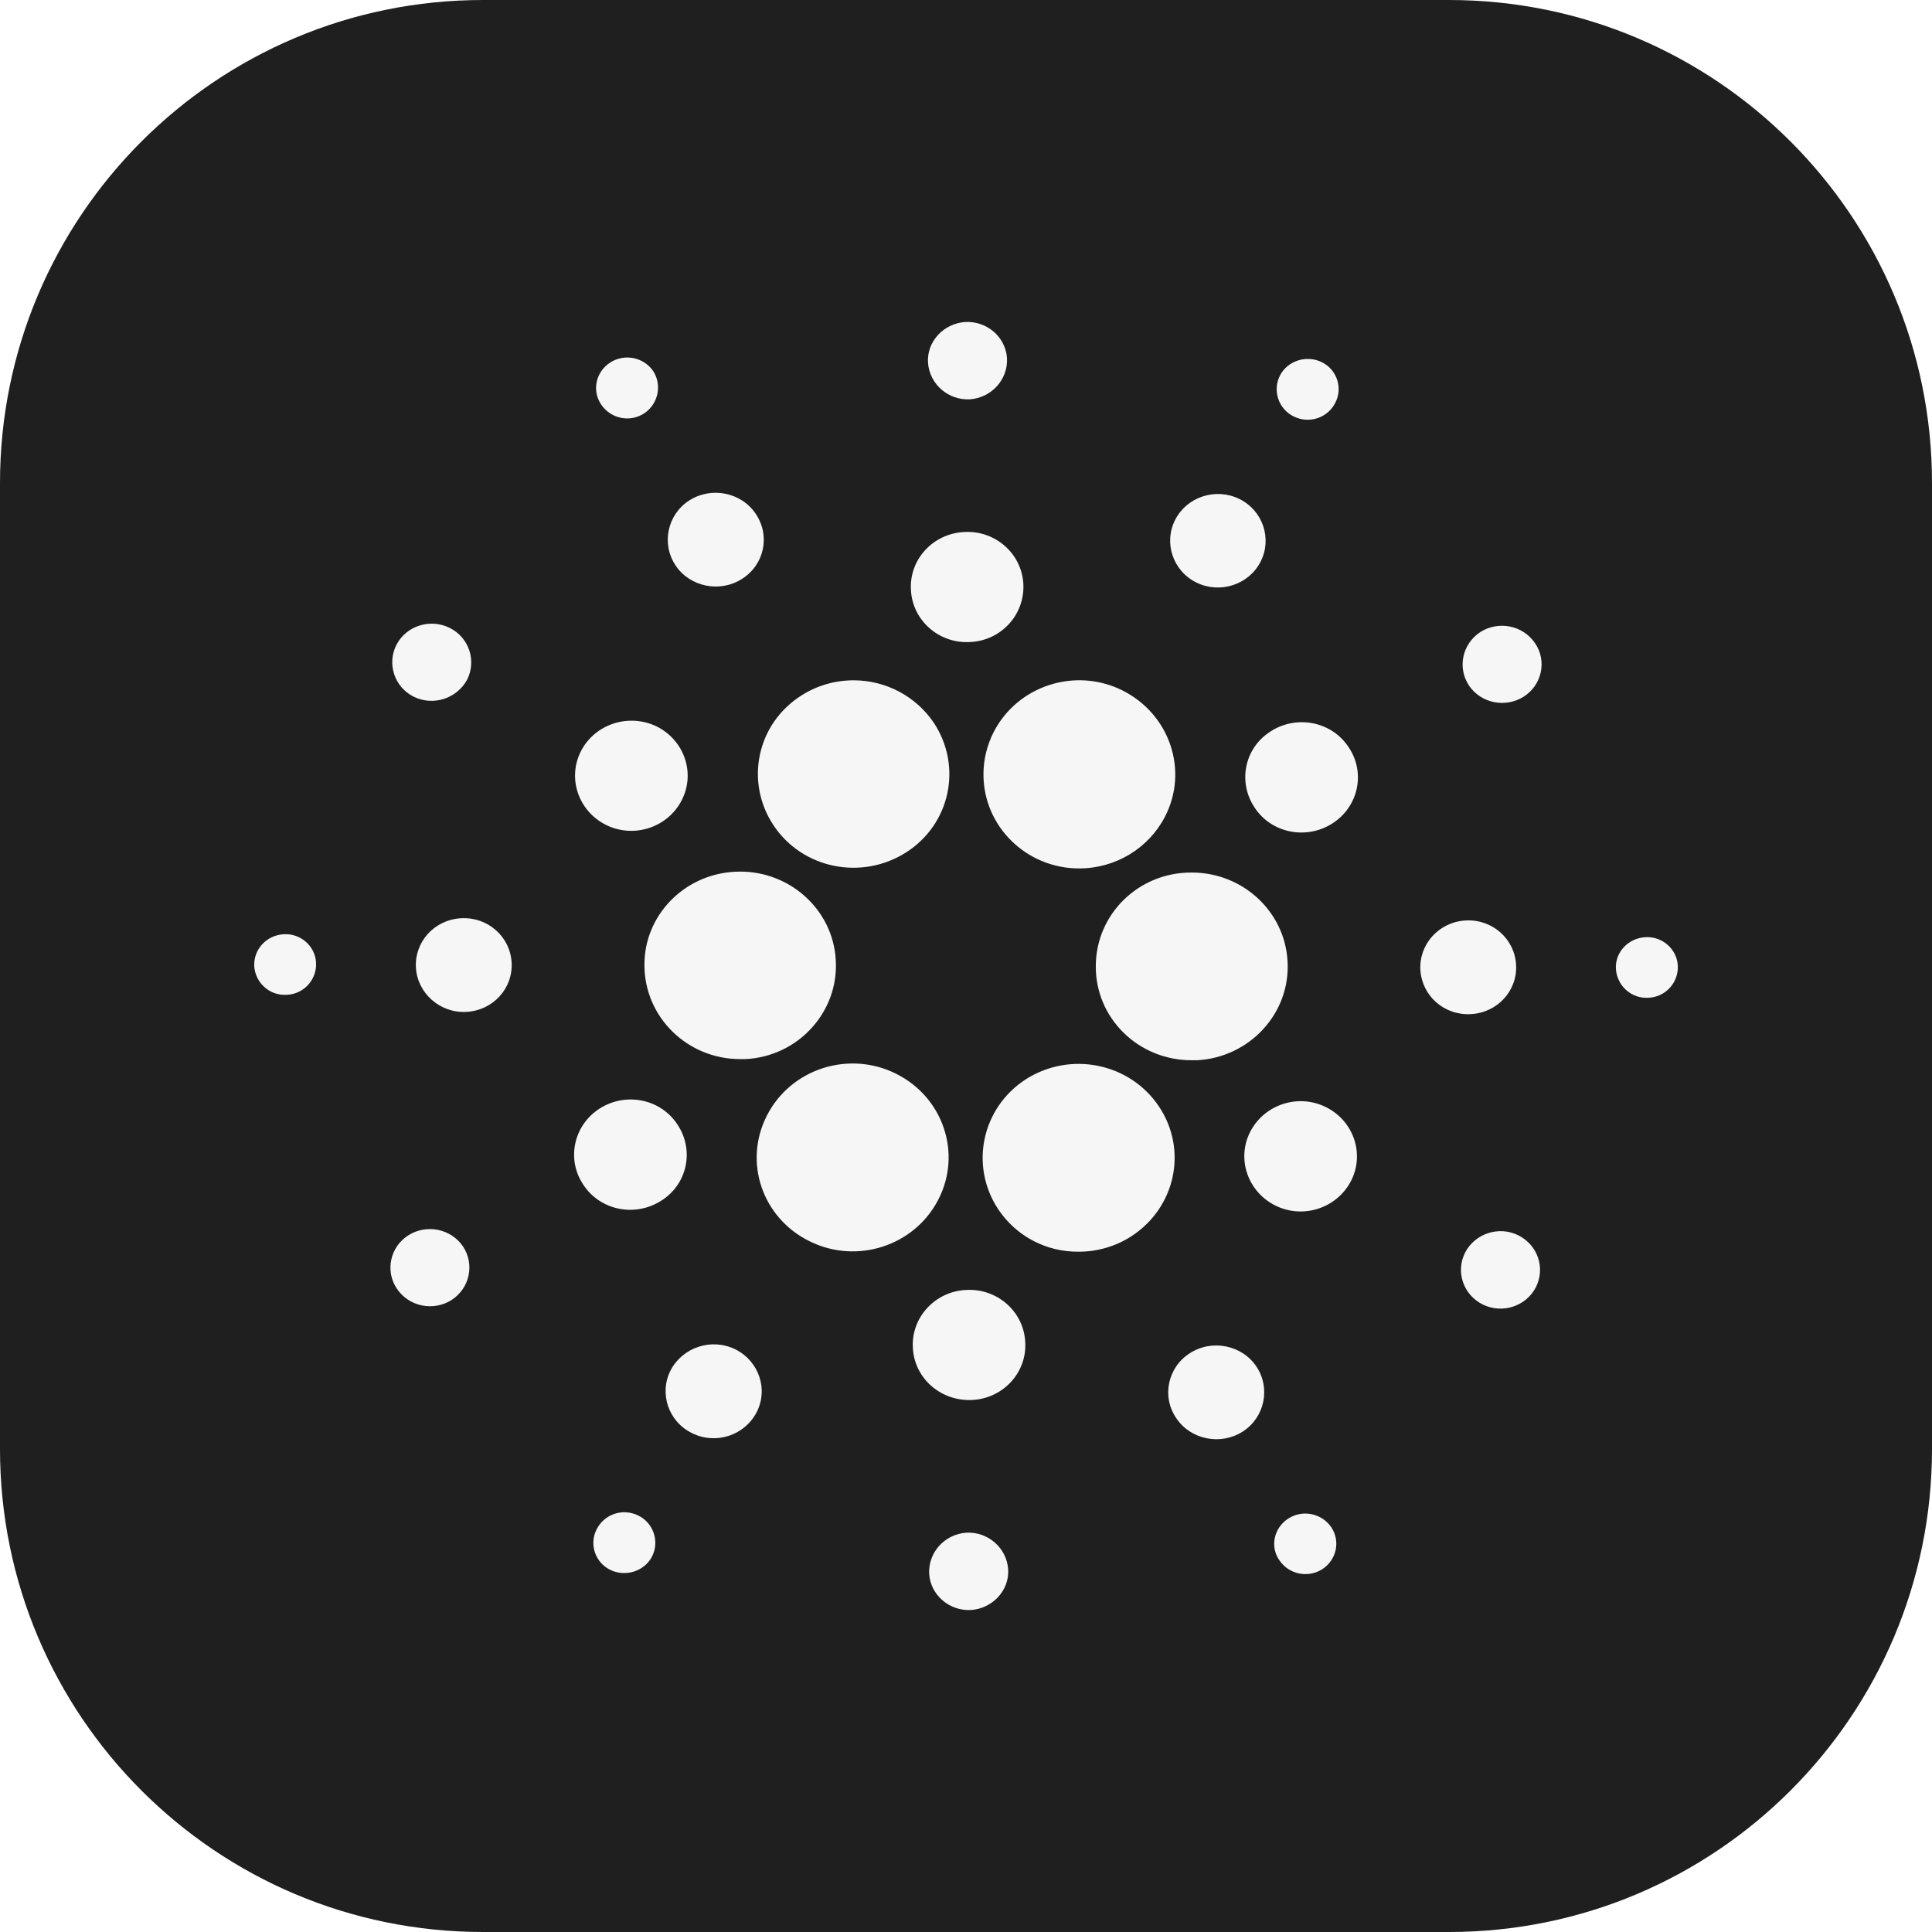
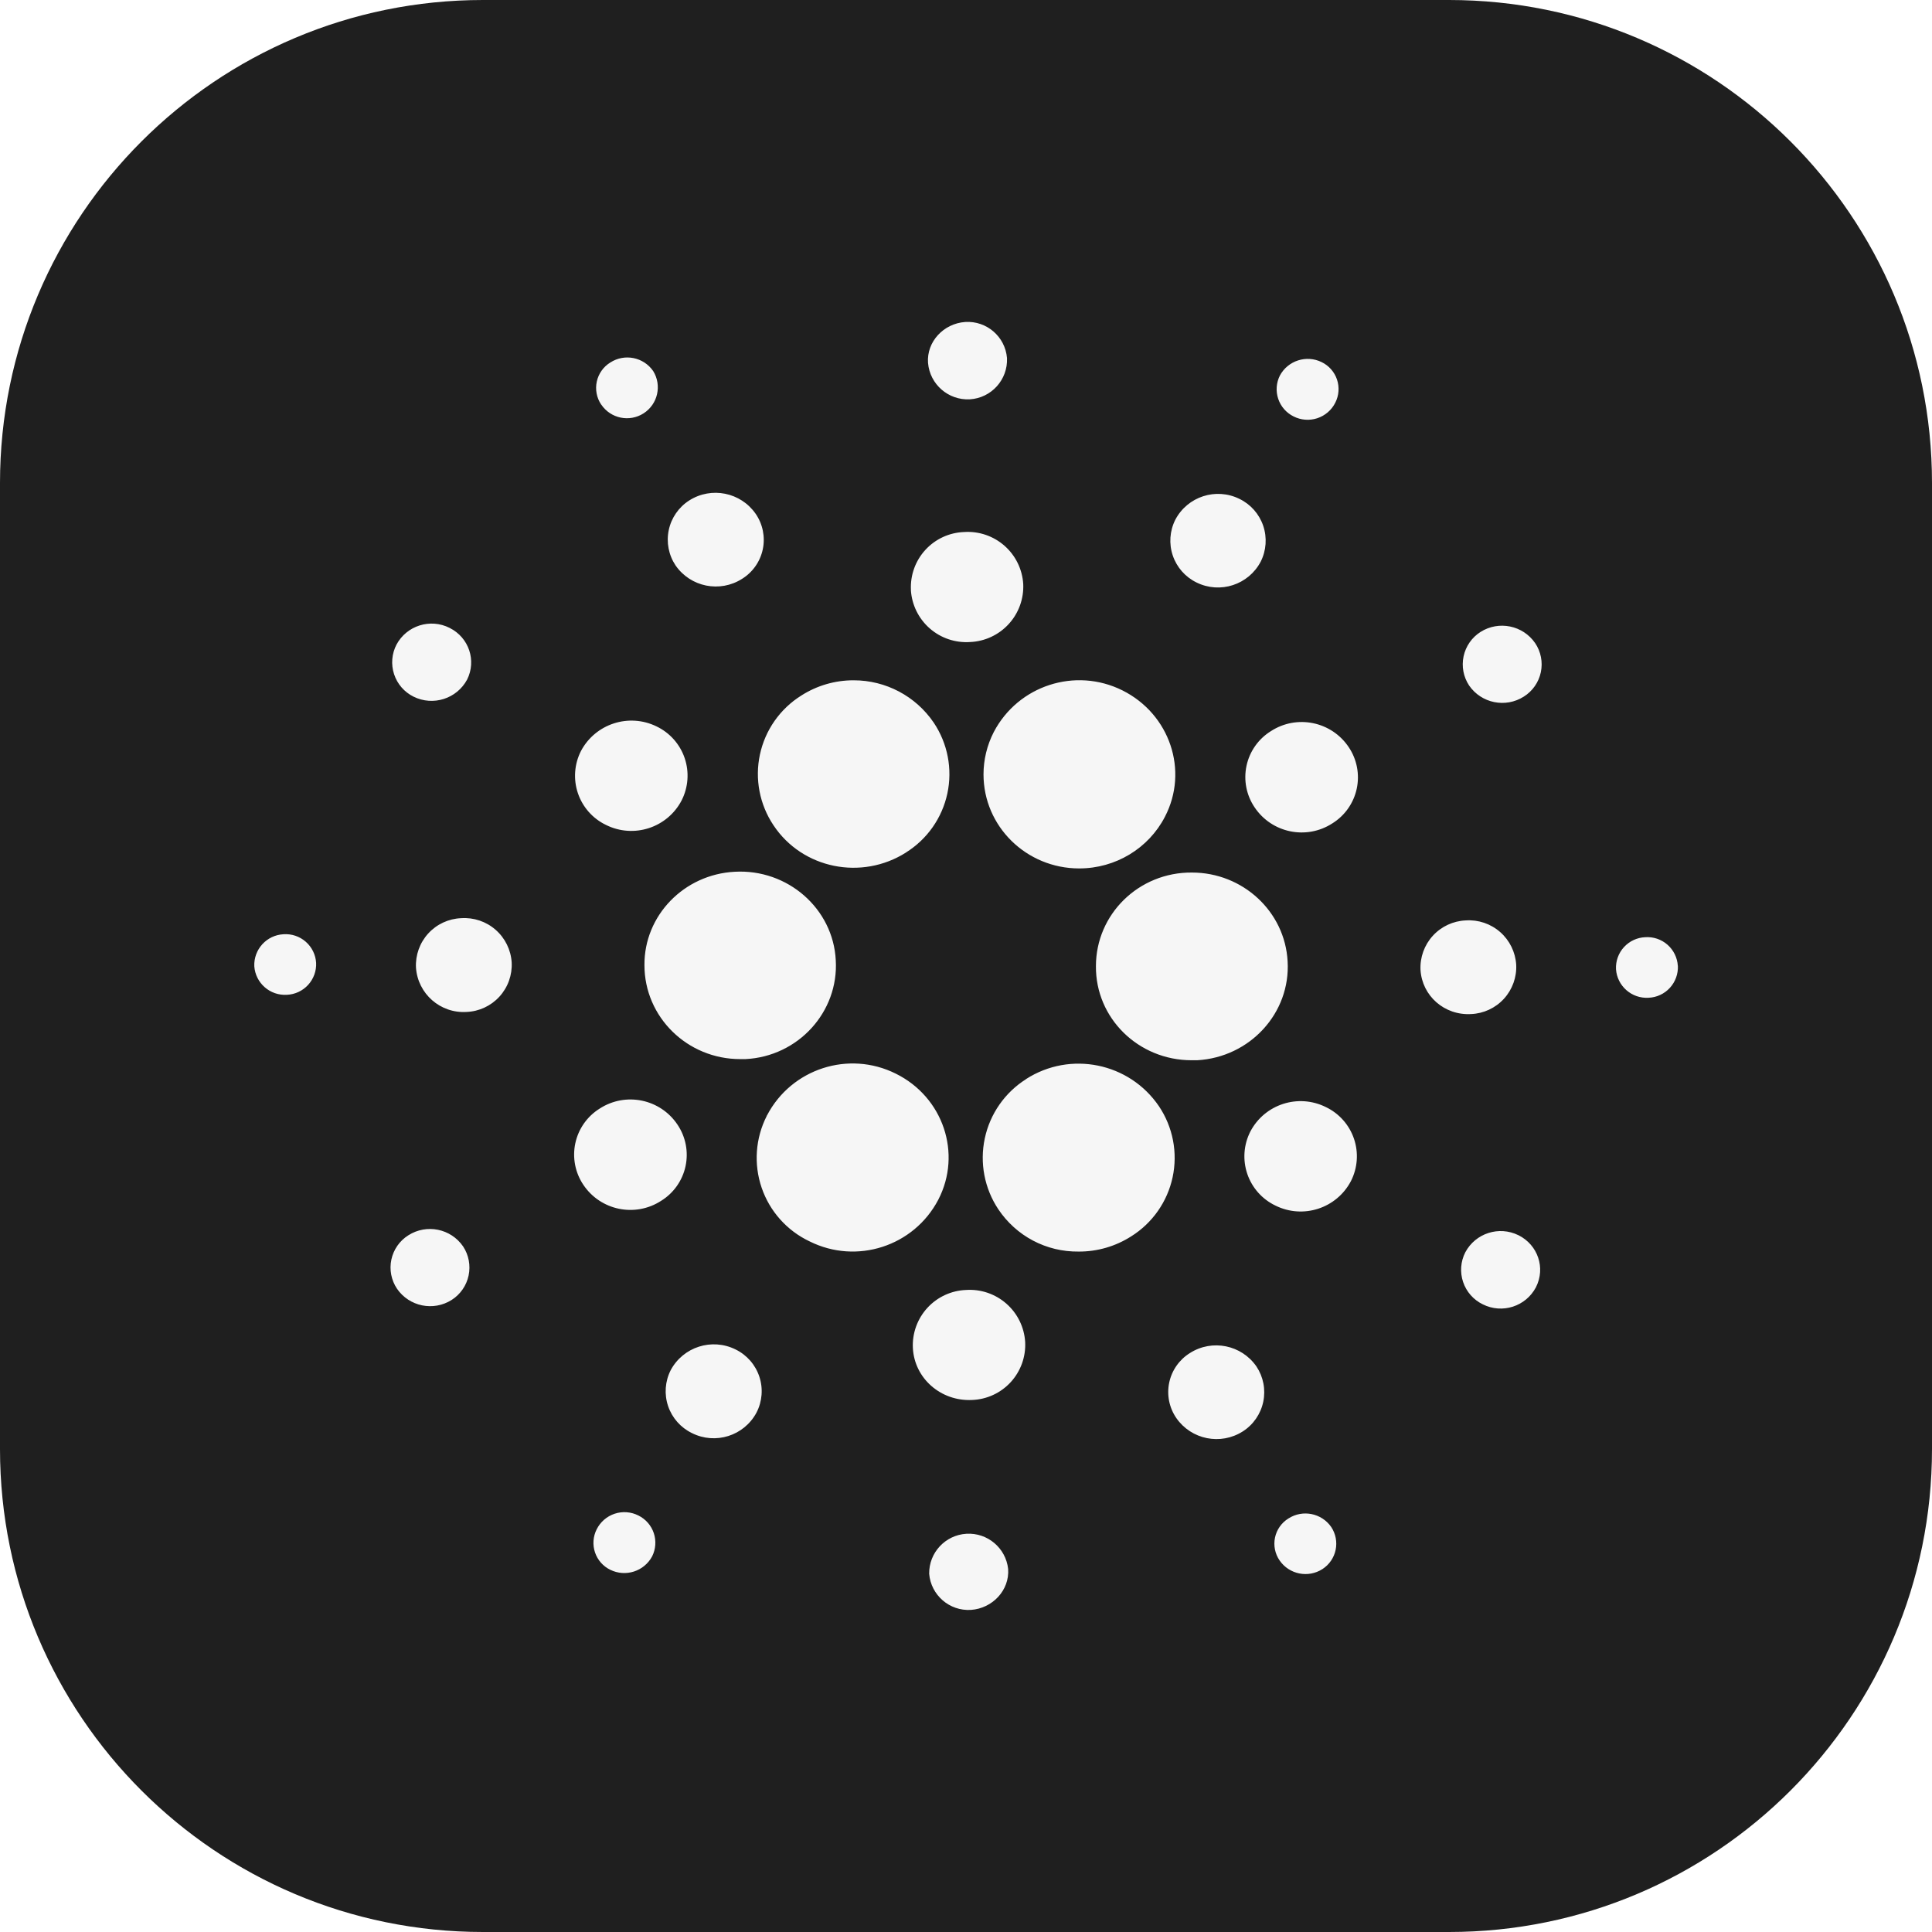
<svg xmlns="http://www.w3.org/2000/svg" width="32" height="32" viewBox="0 0 32 32" fill="none">
-   <style>
- @media (prefers-color-scheme: dark) {
-     .background {
-         fill: #F6F6F6;
-     }
-     .foreground {
-         fill: #1F1F1F;
-     }
- }
- </style>
-   <path class="background" d="M0 8C0 3.582 3.582 0 8 0H24C28.418 0 32 3.582 32 8V24C32 28.418 28.418 32 24 32H8C3.582 32 0 28.418 0 24V8Z" fill="#1F1F1F" />
-   <path class="foreground" fill-rule="evenodd" clip-rule="evenodd" d="M16.063 6.614C15.704 6.632 15.396 6.361 15.371 6.01C15.346 5.659 15.629 5.358 15.987 5.333C16.346 5.315 16.654 5.579 16.679 5.93C16.698 6.287 16.421 6.589 16.063 6.614ZM9.957 6.7C10.115 6.934 10.429 7.002 10.668 6.848C10.901 6.694 10.97 6.38 10.819 6.146C10.662 5.918 10.347 5.851 10.108 6.004C9.869 6.158 9.8 6.466 9.957 6.7ZM21.426 6.897C21.175 6.774 21.074 6.466 21.2 6.22C21.326 5.974 21.64 5.875 21.892 5.998C22.143 6.121 22.244 6.423 22.118 6.669C21.992 6.922 21.684 7.026 21.426 6.897ZM19.829 17.561C20.703 17.512 21.376 16.779 21.326 15.923C21.282 15.098 20.584 14.452 19.741 14.452C18.861 14.445 18.15 15.141 18.15 16.003C18.144 16.865 18.855 17.561 19.735 17.561H19.829ZM27.79 15.997C27.777 15.72 27.532 15.504 27.249 15.523C26.966 15.541 26.746 15.775 26.765 16.052C26.784 16.329 27.023 16.545 27.305 16.526C27.588 16.514 27.802 16.274 27.79 15.997ZM19.465 8.609C19.27 8.99 19.427 9.458 19.817 9.649C20.206 9.84 20.684 9.686 20.879 9.304C21.074 8.923 20.917 8.455 20.527 8.264C20.137 8.073 19.66 8.227 19.465 8.609ZM25.237 11.539C24.935 11.73 24.532 11.65 24.331 11.355C24.136 11.059 24.218 10.665 24.52 10.468C24.822 10.277 25.224 10.357 25.425 10.653C25.627 10.948 25.538 11.348 25.237 11.539ZM25.111 15.979C25.086 15.547 24.715 15.221 24.275 15.246C23.834 15.27 23.501 15.64 23.526 16.065C23.552 16.496 23.922 16.822 24.363 16.797C24.803 16.773 25.136 16.409 25.111 15.979ZM25.149 20.461C25.469 20.621 25.601 21.002 25.438 21.323C25.274 21.637 24.885 21.766 24.558 21.606C24.237 21.446 24.105 21.064 24.268 20.744C24.432 20.43 24.828 20.3 25.149 20.461ZM20.779 13.374C21.055 13.799 21.634 13.916 22.068 13.639C22.502 13.362 22.621 12.795 22.338 12.377C22.061 11.952 21.483 11.835 21.049 12.112C20.615 12.383 20.496 12.949 20.779 13.374ZM12.29 9.588C11.926 9.822 11.429 9.723 11.19 9.366C10.951 9.009 11.052 8.523 11.416 8.289C11.781 8.055 12.278 8.153 12.517 8.51C12.762 8.873 12.661 9.354 12.29 9.588ZM12.171 14.439C13.045 14.39 13.799 15.049 13.843 15.905C13.894 16.76 13.221 17.499 12.347 17.542H12.259C11.385 17.542 10.674 16.847 10.674 15.985C10.668 15.166 11.328 14.482 12.171 14.439ZM17.874 14.384C18.477 14.384 19.024 14.051 19.295 13.528C19.691 12.765 19.377 11.829 18.59 11.435C17.811 11.047 16.855 11.355 16.459 12.124C16.346 12.346 16.289 12.586 16.289 12.826C16.289 13.688 17 14.384 17.874 14.384ZM6.851 11.539C6.531 11.379 6.405 10.991 6.568 10.677C6.732 10.363 7.128 10.24 7.449 10.4C7.769 10.56 7.895 10.942 7.738 11.256C7.568 11.57 7.178 11.7 6.851 11.539ZM11.29 13.257C11.523 12.808 11.335 12.26 10.876 12.032C10.416 11.81 9.857 11.989 9.624 12.438C9.392 12.888 9.58 13.436 10.039 13.664C10.498 13.891 11.058 13.707 11.29 13.257ZM15.088 9.772C15.113 10.277 15.554 10.665 16.069 10.634C16.585 10.61 16.975 10.179 16.95 9.674C16.924 9.169 16.484 8.781 15.969 8.812C15.453 8.837 15.057 9.268 15.088 9.772ZM21.125 19.968C20.666 19.74 20.477 19.192 20.709 18.743C20.942 18.293 21.502 18.109 21.961 18.337C22.42 18.564 22.608 19.112 22.376 19.562C22.143 20.011 21.584 20.196 21.125 19.968ZM15.007 14.119C15.742 13.651 15.943 12.691 15.466 11.97C15.17 11.533 14.673 11.268 14.139 11.268C13.831 11.268 13.529 11.355 13.271 11.521C12.535 11.989 12.334 12.949 12.812 13.67C13.29 14.39 14.271 14.587 15.007 14.119ZM12.705 18.472C13.101 17.702 14.057 17.395 14.837 17.782C15.623 18.17 15.937 19.106 15.541 19.87C15.145 20.639 14.189 20.947 13.409 20.559C12.63 20.177 12.309 19.254 12.699 18.484C12.699 18.478 12.699 18.478 12.705 18.472ZM11.221 18.626C10.945 18.201 10.366 18.084 9.932 18.361C9.499 18.638 9.379 19.205 9.662 19.623C9.939 20.048 10.517 20.165 10.951 19.888C11.385 19.617 11.504 19.051 11.221 18.626ZM6.889 16.028C6.864 15.597 7.197 15.233 7.637 15.209C8.078 15.184 8.448 15.511 8.474 15.941C8.499 16.372 8.166 16.736 7.725 16.76C7.292 16.785 6.914 16.453 6.889 16.028ZM5.235 15.948C5.223 15.671 4.978 15.455 4.695 15.474C4.412 15.492 4.198 15.726 4.211 16.003C4.229 16.28 4.468 16.496 4.751 16.477C5.034 16.465 5.248 16.225 5.235 15.948ZM6.763 20.461C7.065 20.27 7.468 20.35 7.669 20.645C7.864 20.941 7.782 21.335 7.48 21.532C7.178 21.723 6.776 21.643 6.575 21.347C6.374 21.052 6.462 20.651 6.763 20.461ZM22.049 25.294C21.892 25.066 21.577 24.998 21.338 25.152C21.099 25.306 21.03 25.62 21.194 25.848C21.351 26.076 21.665 26.143 21.904 25.989C22.137 25.835 22.206 25.528 22.049 25.294ZM10.574 25.103C10.825 25.226 10.926 25.534 10.8 25.78C10.674 26.026 10.36 26.125 10.108 26.002C9.857 25.879 9.756 25.577 9.882 25.331C10.008 25.078 10.316 24.974 10.574 25.103ZM16.993 17.875C16.258 18.349 16.057 19.309 16.534 20.03C16.83 20.473 17.327 20.738 17.867 20.732C18.175 20.732 18.477 20.645 18.735 20.479C19.471 20.005 19.678 19.044 19.194 18.324C18.71 17.604 17.729 17.407 16.993 17.875ZM19.71 22.412C20.074 22.178 20.571 22.277 20.81 22.634C21.049 22.991 20.948 23.477 20.584 23.711C20.219 23.945 19.722 23.847 19.483 23.49C19.238 23.133 19.339 22.646 19.71 22.412ZM16.698 25.989C16.673 25.639 16.365 25.368 16.006 25.386C15.648 25.411 15.371 25.712 15.39 26.07C15.415 26.42 15.723 26.685 16.082 26.667C16.44 26.642 16.723 26.34 16.698 25.989ZM16 21.366C16.516 21.335 16.956 21.723 16.981 22.228C17.012 22.733 16.616 23.163 16.101 23.188C15.585 23.213 15.145 22.831 15.12 22.326C15.088 21.827 15.484 21.39 16 21.366ZM12.529 23.397C12.73 23.016 12.573 22.548 12.183 22.351C11.787 22.154 11.309 22.314 11.108 22.695C10.913 23.077 11.07 23.545 11.46 23.736C11.85 23.933 12.328 23.779 12.529 23.397Z" fill="#F6F6F6" />
+   <path class="bg" fill="#1F1F1F" d="M0 8a8 8 0 0 1 8-8h16a8 8 0 0 1 8 8v16a8 8 0 0 1-8 8H8a8 8 0 0 1-8-8z" />
+   <path class="fg" fill="#F6F6F6" fill-rule="evenodd" d="M16.063 6.614a.66.66 0 0 1-.692-.604c-.025-.35.258-.652.616-.677a.653.653 0 0 1 .692.597.656.656 0 0 1-.616.684M9.958 6.7a.512.512 0 0 0 .861-.554.52.52 0 0 0-.71-.142.494.494 0 0 0-.152.696m11.468.197a.503.503 0 0 1-.226-.677.524.524 0 0 1 .692-.222.496.496 0 0 1 .226.671.513.513 0 0 1-.692.228M19.83 17.561c.874-.05 1.547-.782 1.497-1.638-.044-.825-.742-1.471-1.585-1.471-.88-.007-1.59.69-1.59 1.551-.007.862.704 1.558 1.584 1.558zm7.96-1.564a.506.506 0 0 0-.54-.474.506.506 0 0 0-.484.53.51.51 0 0 0 .54.473.507.507 0 0 0 .485-.53m-8.324-7.388a.77.77 0 0 0 .352 1.04.8.8 0 0 0 1.062-.345.77.77 0 0 0-.352-1.04.8.8 0 0 0-1.062.345m5.772 2.93a.666.666 0 0 1-.906-.184.636.636 0 0 1 .189-.887.666.666 0 0 1 .905.185.63.63 0 0 1-.188.886m-.126 4.44a.784.784 0 0 0-.836-.733.783.783 0 0 0-.749.819c.026.43.396.757.837.732a.78.78 0 0 0 .748-.819m.038 4.482c.32.16.452.541.289.862a.66.66 0 0 1-.88.283.636.636 0 0 1-.29-.862.664.664 0 0 1 .88-.283m-4.37-7.087a.937.937 0 0 0 1.289.265.897.897 0 0 0 .27-1.262.937.937 0 0 0-1.289-.265.895.895 0 0 0-.27 1.262m-8.49-3.784a.81.81 0 0 1-1.1-.222.77.77 0 0 1 .226-1.077.81.81 0 0 1 1.1.221.76.76 0 0 1-.226 1.078m-.12 4.851c.875-.049 1.63.61 1.673 1.466.05.855-.622 1.594-1.496 1.637h-.088c-.874 0-1.585-.695-1.585-1.557-.006-.82.654-1.503 1.497-1.546m5.704-.055c.603 0 1.15-.333 1.42-.856.397-.763.082-1.7-.704-2.093a1.6 1.6 0 0 0-2.131.69c-.113.22-.17.461-.17.701 0 .862.71 1.558 1.585 1.558M6.85 11.539a.635.635 0 0 1-.283-.862.66.66 0 0 1 .88-.277c.321.16.447.542.29.856a.67.67 0 0 1-.887.283m4.44 1.718a.904.904 0 0 0-.415-1.225.947.947 0 0 0-1.252.406.904.904 0 0 0 .415 1.226.94.94 0 0 0 1.252-.407m3.797-3.485a.92.92 0 0 0 .981.862.92.92 0 0 0 .88-.96.92.92 0 0 0-.98-.862.914.914 0 0 0-.88.96m6.037 10.196a.904.904 0 0 1-.416-1.225.94.94 0 0 1 1.252-.406.904.904 0 0 1 .415 1.225.94.94 0 0 1-1.251.406m-6.118-5.849a1.53 1.53 0 0 0 .459-2.149 1.6 1.6 0 0 0-1.327-.702 1.6 1.6 0 0 0-.868.253 1.53 1.53 0 0 0-.459 2.149c.478.72 1.459.917 2.195.45m-2.302 4.353a1.6 1.6 0 0 1 2.132-.69c.786.388 1.1 1.324.704 2.088a1.6 1.6 0 0 1-2.132.69 1.53 1.53 0 0 1-.71-2.076c0-.006 0-.006.006-.012m-1.484.154a.937.937 0 0 0-1.289-.265.897.897 0 0 0-.27 1.262.937.937 0 0 0 1.289.265.895.895 0 0 0 .27-1.262M6.89 16.028a.78.78 0 0 1 .748-.82.784.784 0 0 1 .837.733.78.78 0 0 1-.749.82.79.79 0 0 1-.836-.733m-1.654-.08a.506.506 0 0 0-.54-.474.51.51 0 0 0-.484.53.51.51 0 0 0 .54.473.507.507 0 0 0 .484-.53m1.528 4.513a.666.666 0 0 1 .906.184.636.636 0 0 1-.189.887.666.666 0 0 1-.905-.185.63.63 0 0 1 .188-.886m15.286 4.833a.52.52 0 0 0-.71-.142.49.49 0 0 0-.145.696.52.52 0 0 0 .71.141.5.5 0 0 0 .145-.695m-11.475-.191a.503.503 0 0 1 .226.677.524.524 0 0 1-.692.222.496.496 0 0 1-.226-.671.513.513 0 0 1 .692-.228m6.42-7.228a1.54 1.54 0 0 0-.46 2.155c.296.443.793.708 1.333.701a1.6 1.6 0 0 0 .868-.252 1.534 1.534 0 0 0 .46-2.155 1.61 1.61 0 0 0-2.202-.45m2.716 4.537a.81.81 0 0 1 1.1.222.77.77 0 0 1-.226 1.077.81.81 0 0 1-1.1-.221.76.76 0 0 1 .226-1.078m-3.012 3.577a.656.656 0 0 0-1.308.08.654.654 0 0 0 .692.598c.358-.025.641-.327.616-.678M16 21.366a.92.92 0 0 1 .98.862.914.914 0 0 1-.88.96c-.515.025-.955-.357-.98-.862a.917.917 0 0 1 .88-.96m-3.47 2.031a.77.77 0 0 0-.347-1.046.81.81 0 0 0-1.075.345.77.77 0 0 0 .352 1.04.803.803 0 0 0 1.07-.339" clip-rule="evenodd" />
</svg>
